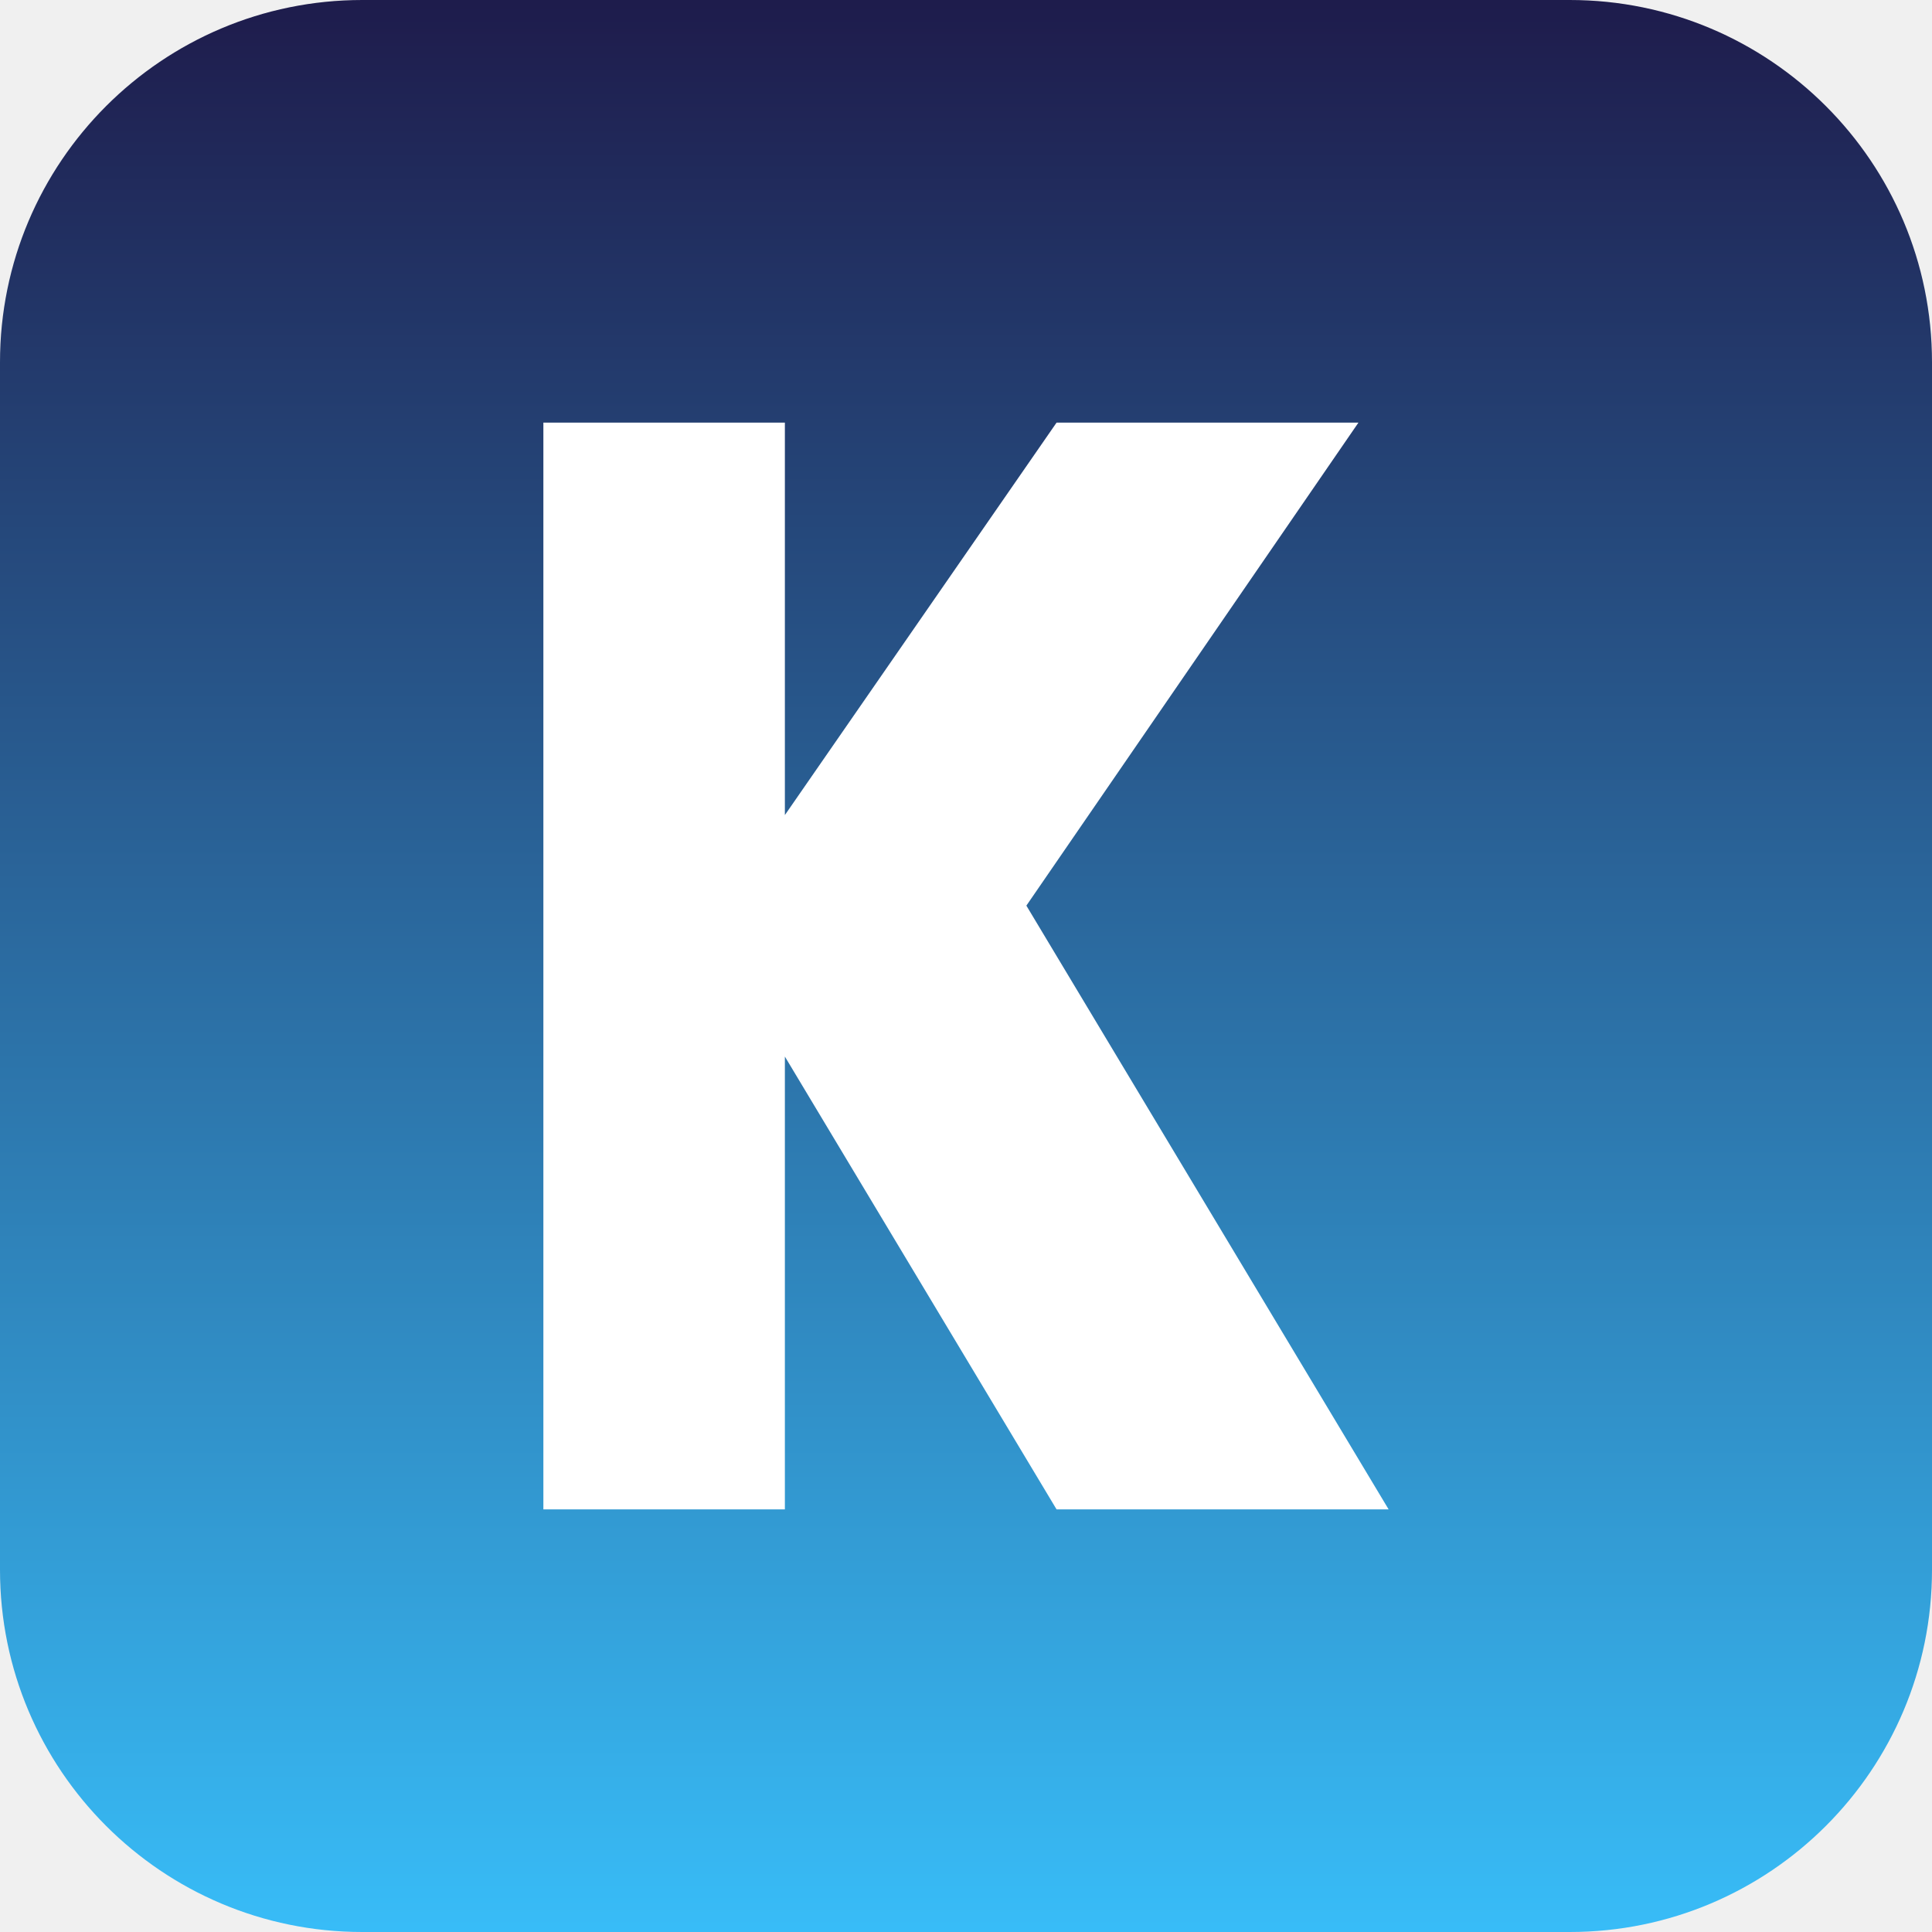
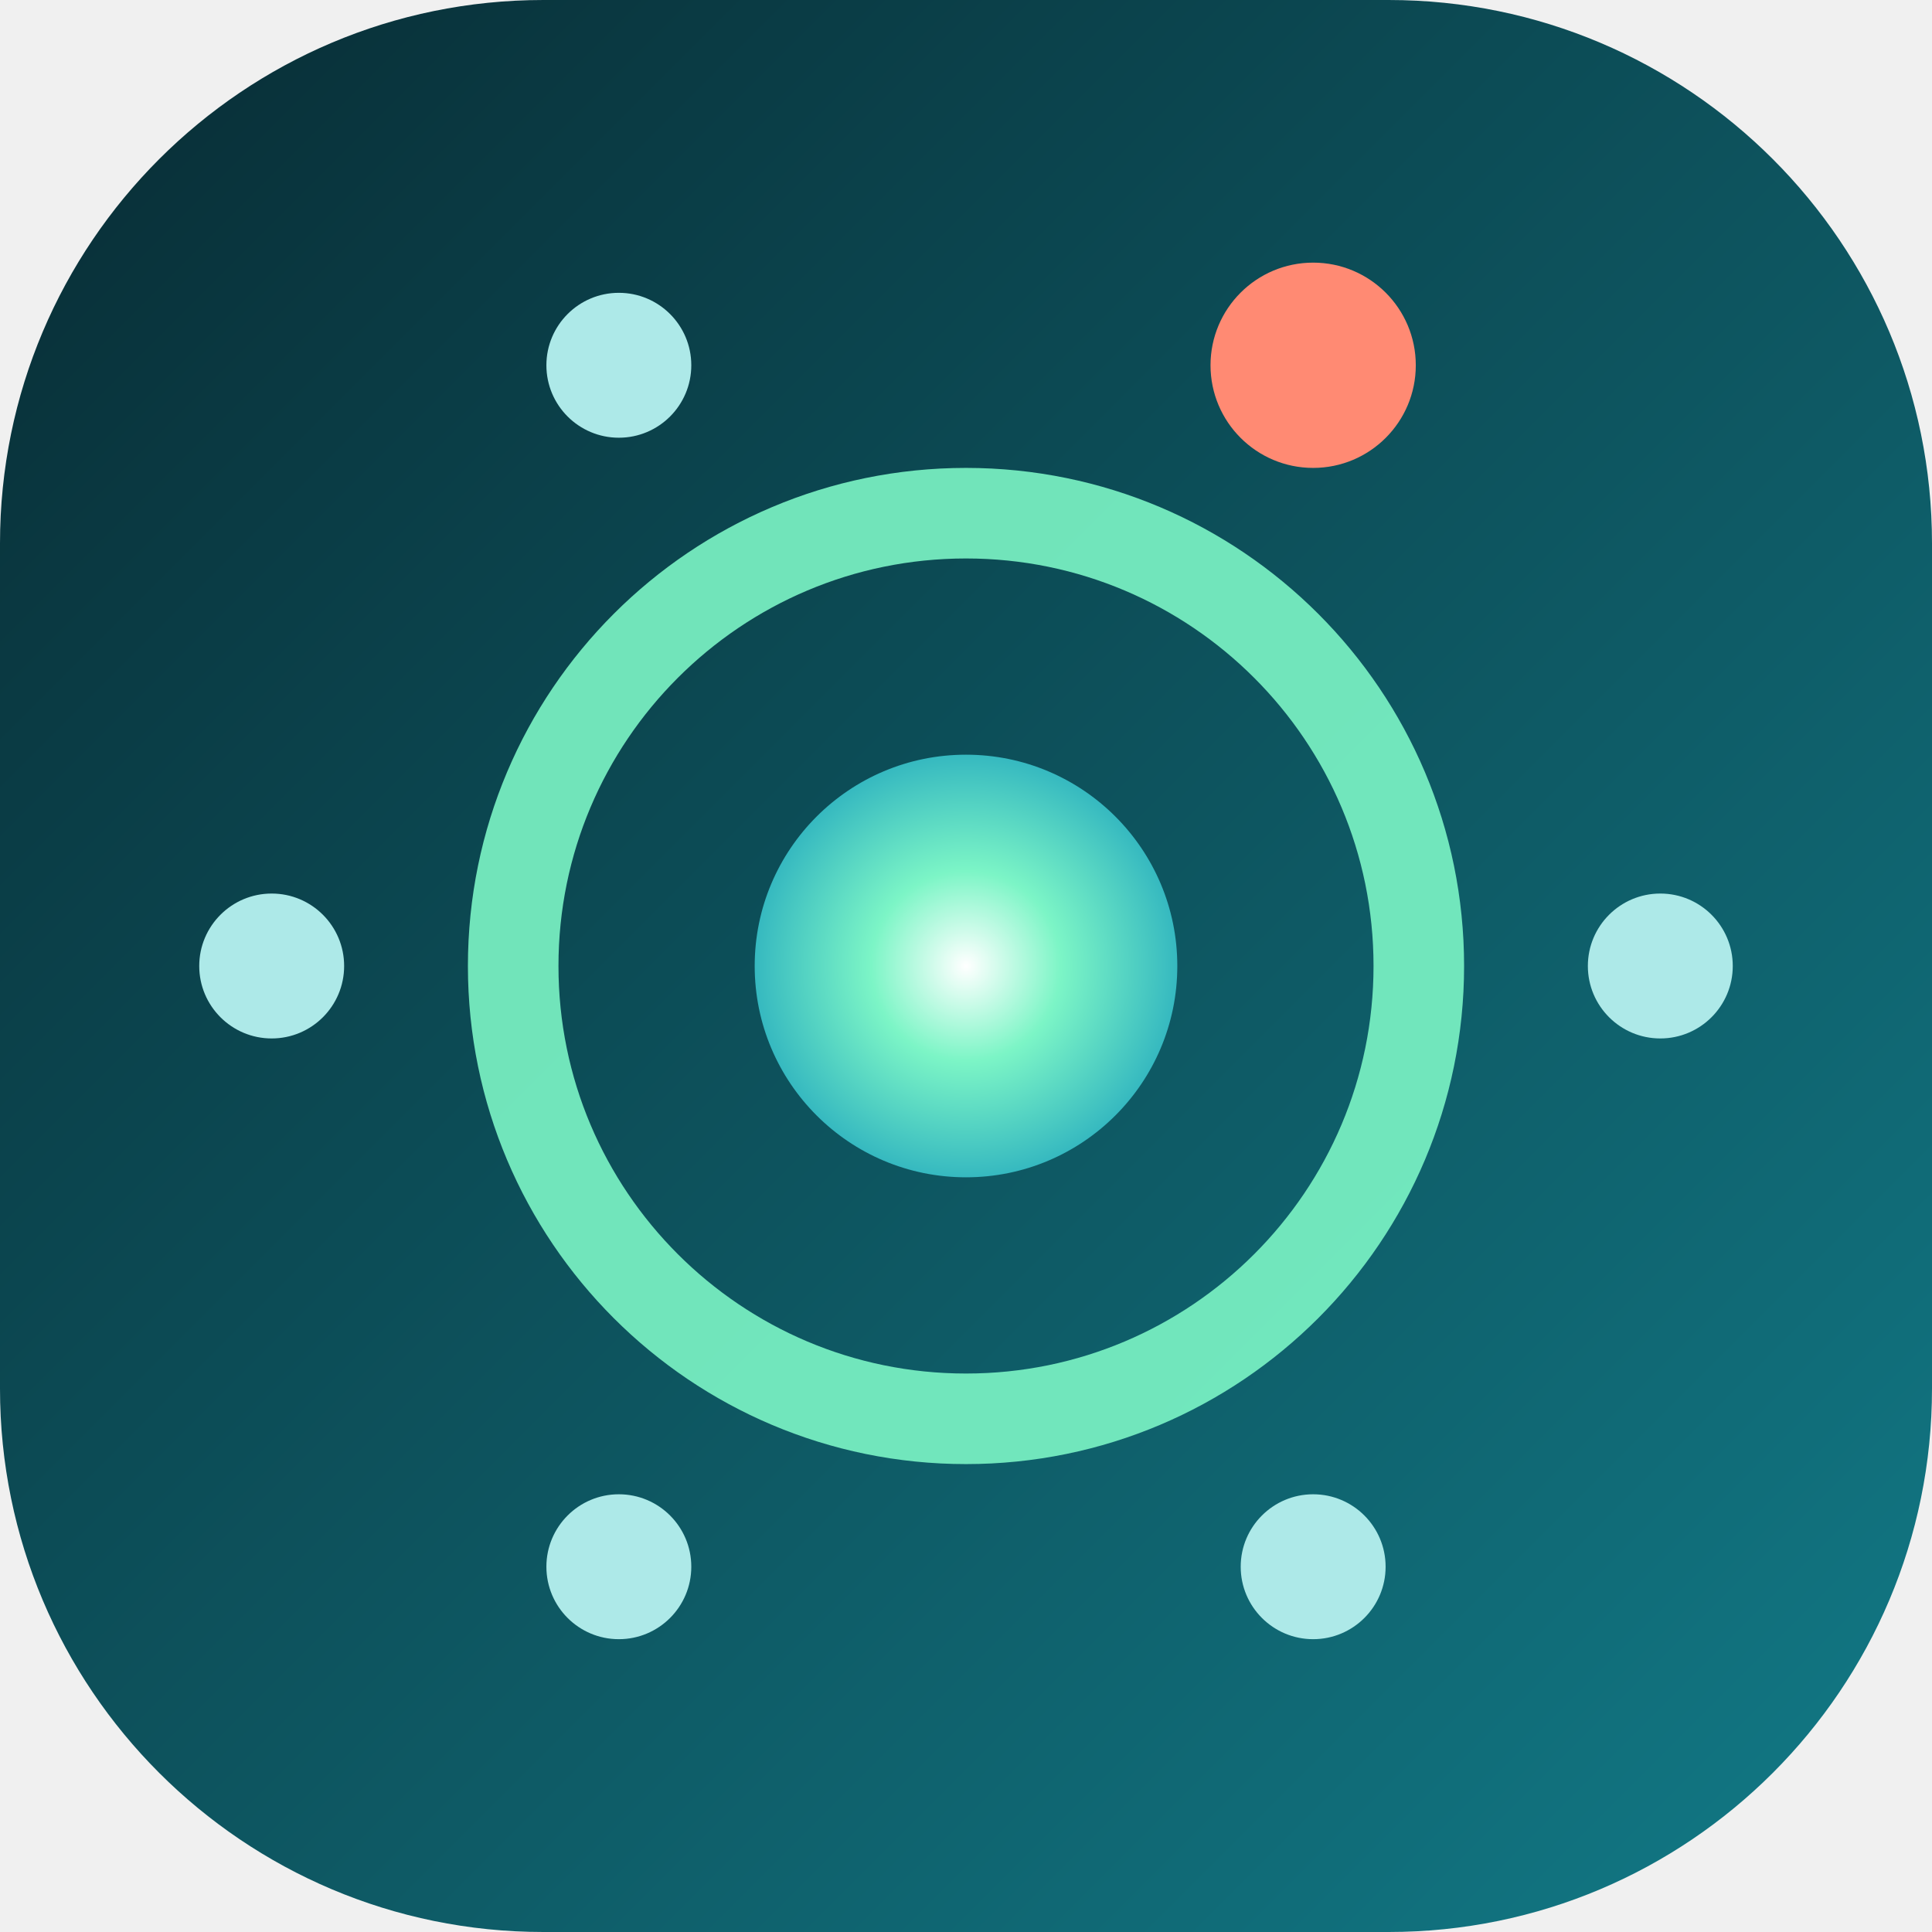
<svg xmlns="http://www.w3.org/2000/svg" viewBox="0 0 64 64">
  <defs>
-     <linearGradient id="g" x1="0" y1="0" x2="0" y2="1">
-       <stop offset="0" stop-color="#1e1b4b" />
-       <stop offset="1" stop-color="#38bdf8" />
+     <linearGradient id="b" x1="0" y1="0" x2="1" y2="1">
+       <stop offset="0" stop-color="#082b33" />
+       <stop offset="1" stop-color="#127b88" />
    </linearGradient>
+     <radialGradient id="c" cx=".5" cy=".5" r=".5">
+       <stop offset="0" stop-color="#fff" />
+       <stop offset=".45" stop-color="#7cf5c6" />
+       <stop offset="1" stop-color="#36b9c0" />
+     </radialGradient>
  </defs>
-   <rect width="64" height="64" rx="12" fill="url(#g)" />
-   <path fill="#fff" d="M18 14h8v13l9-13h10L34 30l12 20H35l-9-15v15h-8z" />
+   <rect width="64" height="64" rx="18" fill="url(#b)" />
+   <circle cx="32" cy="32" r="15" fill="none" stroke="#7cf5c6" stroke-opacity=".9" stroke-width="3" />
+   <circle cx="32" cy="32" r="7" fill="url(#c)" />
+   <g fill="#ade9e8">
+     <circle cx="55" cy="32" r="2.4" />
+     <circle cx="43.5" cy="51.9" r="2.4" />
+     <circle cx="20.5" cy="51.9" r="2.4" />
+     <circle cx="9" cy="32" r="2.4" />
+     <circle cx="20.5" cy="12.1" r="2.4" />
+   </g>
+   <circle cx="43.5" cy="12.1" r="3.4" fill="#ff8a73" />
</svg>
